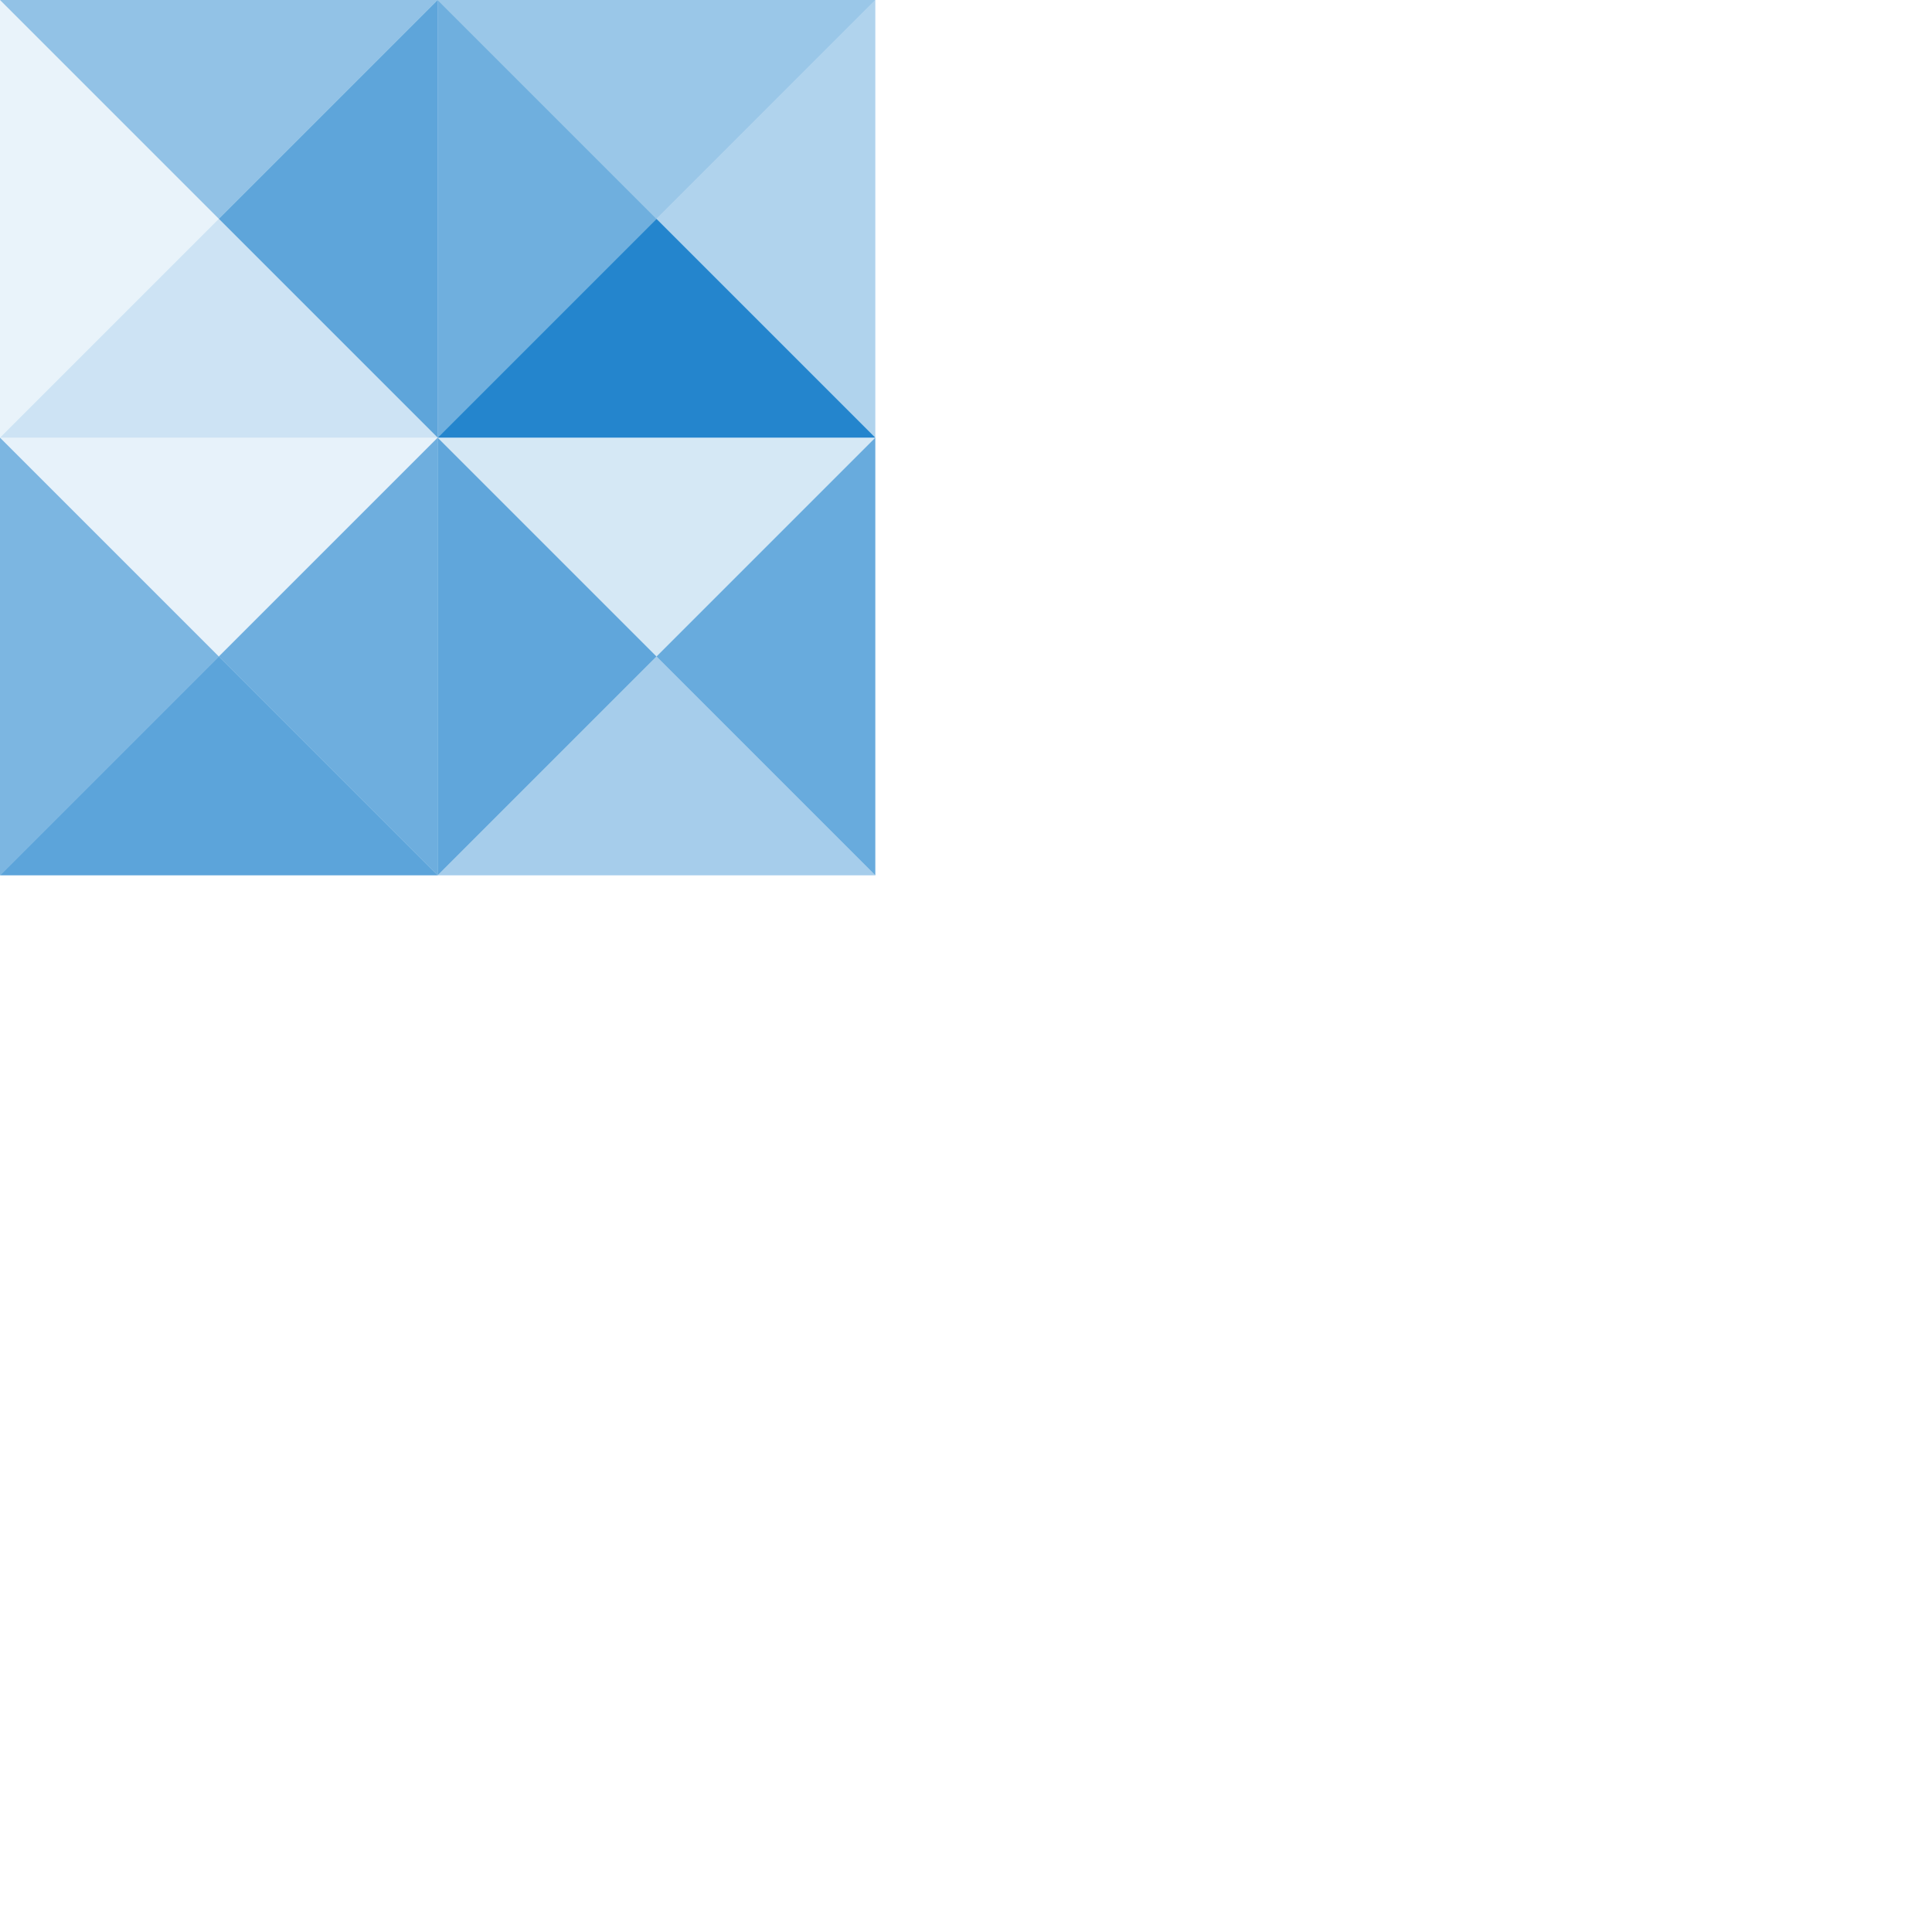
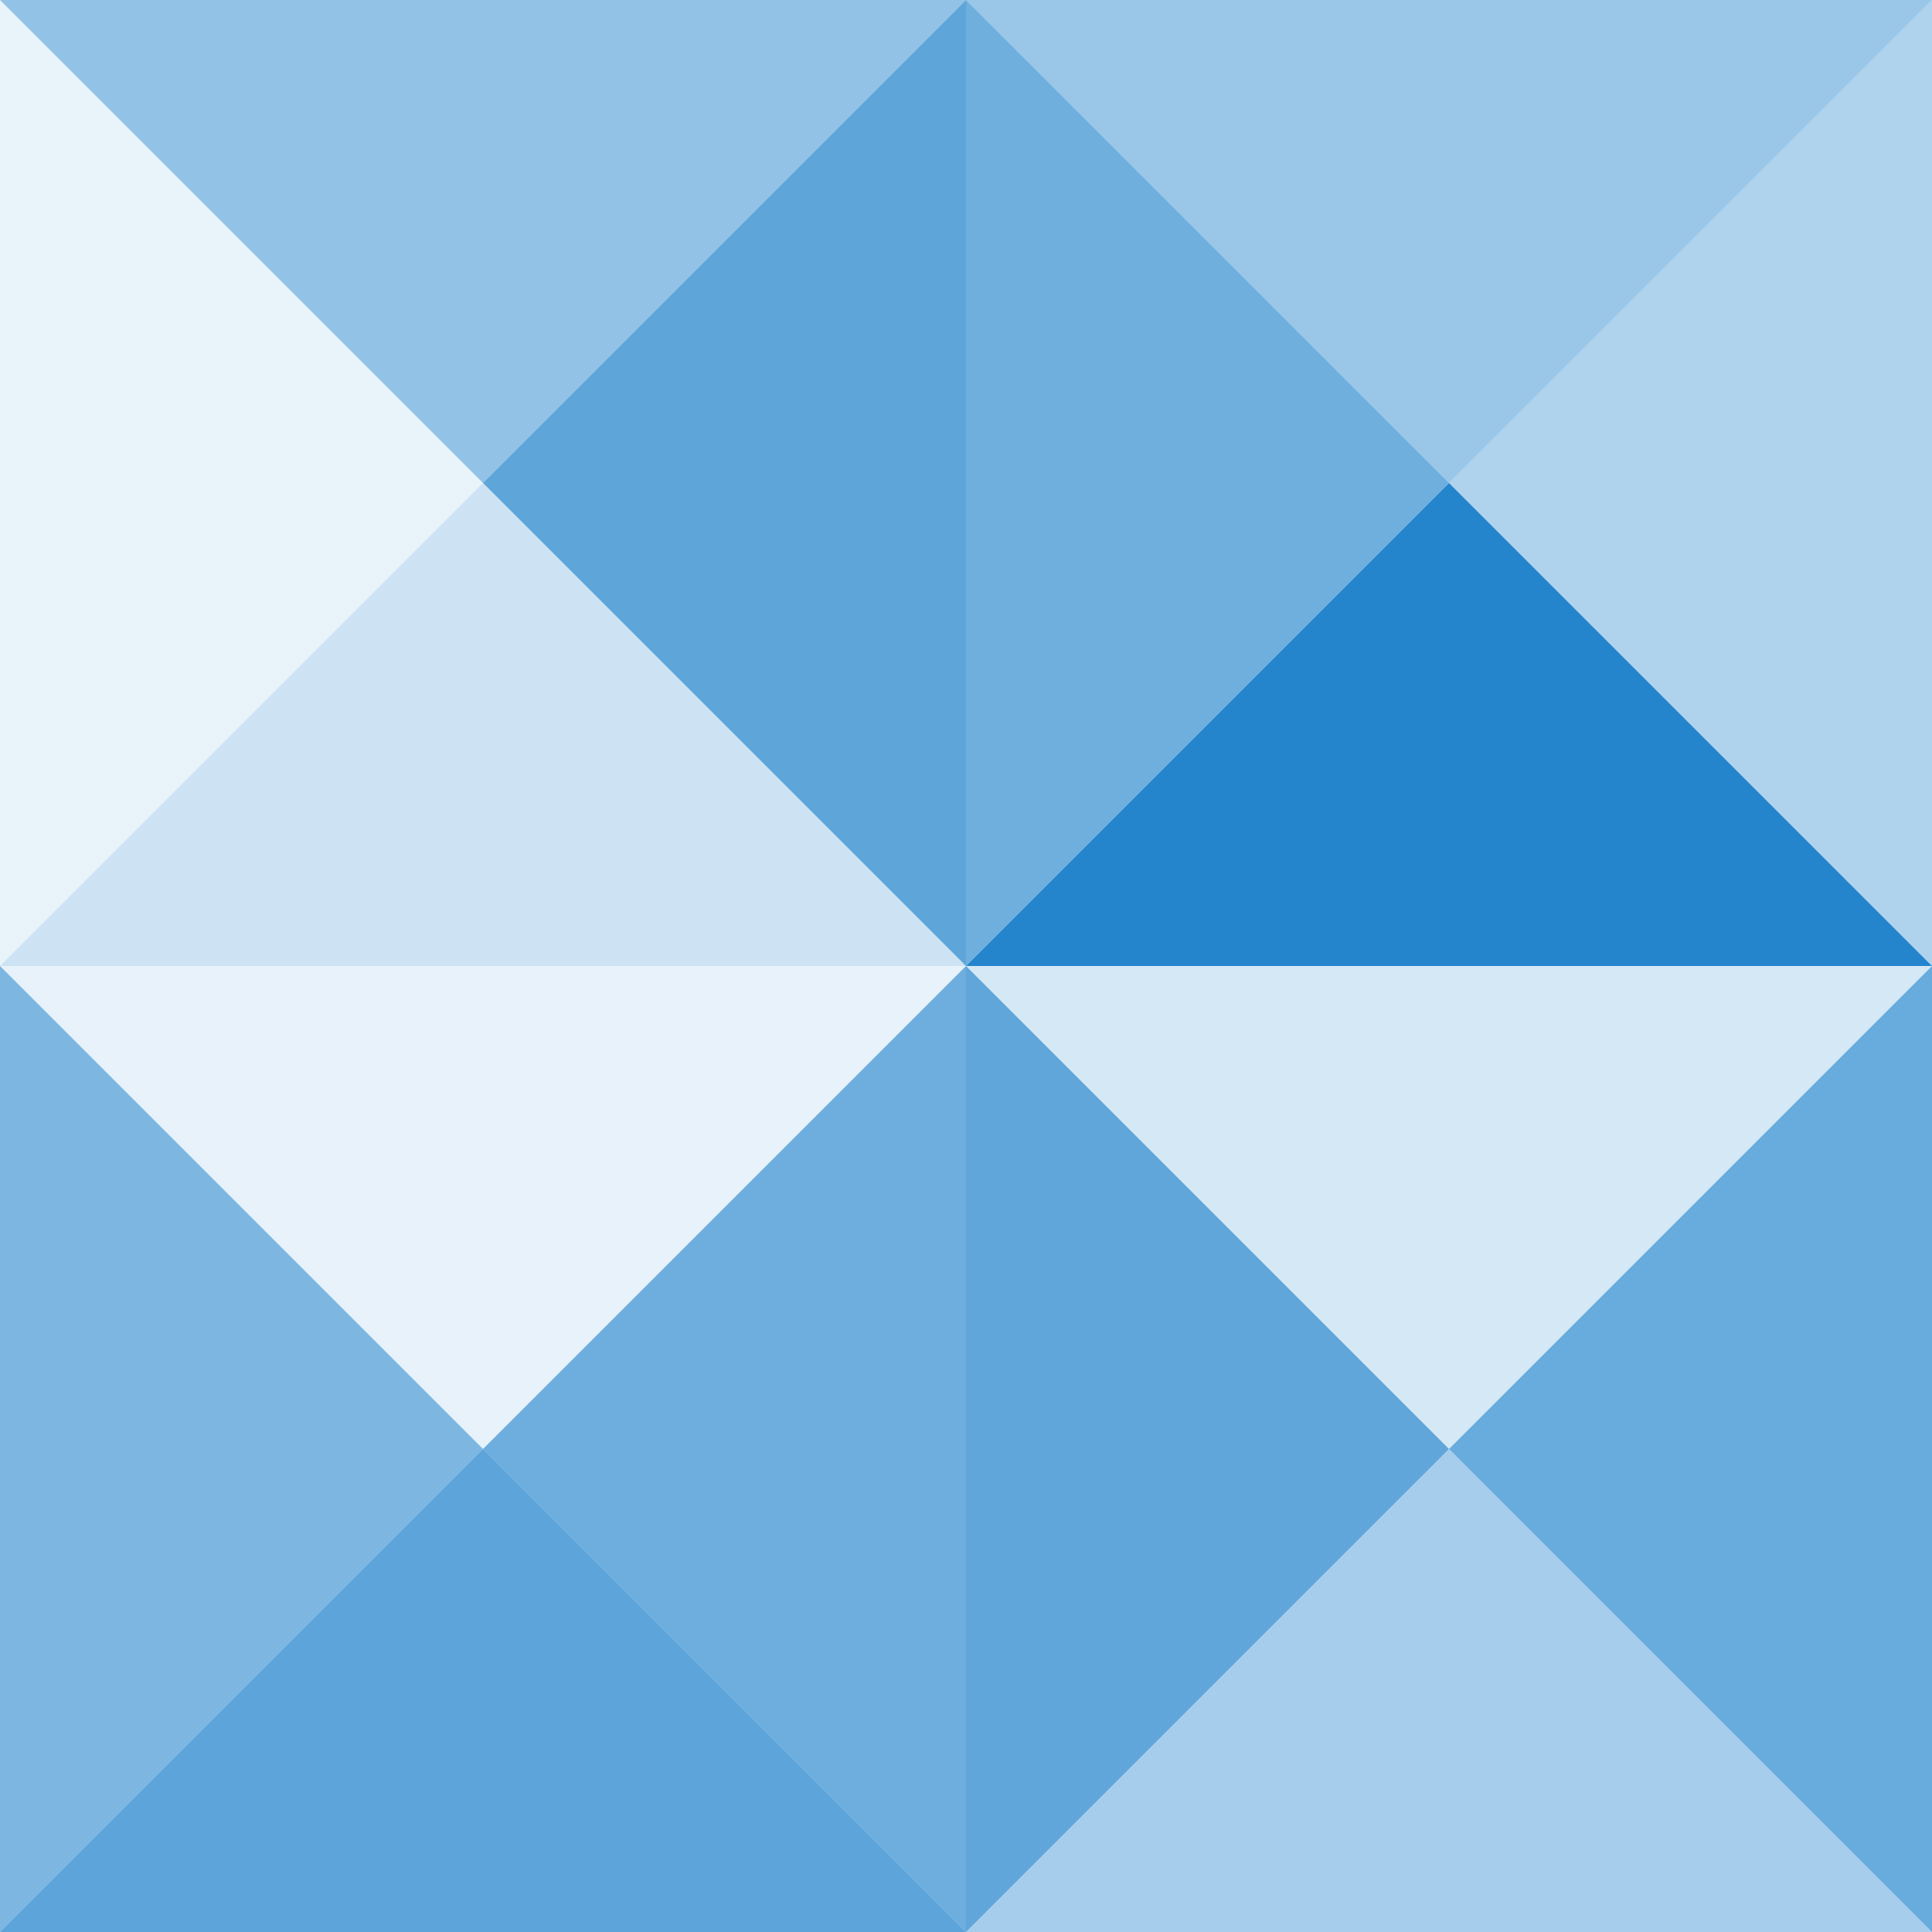
- <svg xmlns="http://www.w3.org/2000/svg">
-   <polygon class="poligon poligon_2" points="0 0 0.5 0.5 1 0" stroke="transparent" fill="transparent" style=" strokeWidth: 0.04;                   fill: hsl( 205.701,100% ,38.675%  );                   opacity : 0.427;                    transform: scale(25) translate( 0px, 0px)" />
-   <polygon class="poligon poligon_4" points="0 0 0.5 0.5 0 1" stroke="transparent" fill="transparent" style=" strokeWidth: 0.04;                   fill: hsl( 205.701,100% ,38.675%  );                   opacity : 0.089;                    transform: scale(25) translate( 0px, 0px)" />
-   <polygon class="poligon poligon_1" points="1 1 0.5 0.5 0 1" stroke="transparent" fill="transparent" style=" strokeWidth: 0.04;                   fill: hsl( 205.701,100% ,38.675%  );                   opacity : 0.196;                    transform: scale(25) translate( 0px, 0px)" />
-   <polygon class="poligon poligon_2" points="1 1 0.5 0.5 1 0" stroke="transparent" fill="transparent" style=" strokeWidth: 0.04;                   fill: hsl( 205.701,100% ,38.675%  );                   opacity : 0.632;                    transform: scale(25) translate( 0px, 0px)" />
-   <polygon class="poligon poligon_0" points="0 0 0.5 0.5 1 0" stroke="transparent" fill="transparent" style=" strokeWidth: 0.04;                   fill: hsl( 205.701,100% ,38.675%  );                   opacity : 0.097;                    transform: scale(25) translate( 0px, 1px)" />
-   <polygon class="poligon poligon_2" points="0 0 0.5 0.5 0 1" stroke="transparent" fill="transparent" style=" strokeWidth: 0.04;                   fill: hsl( 205.701,100% ,38.675%  );                   opacity : 0.515;                    transform: scale(25) translate( 0px, 1px)" />
-   <polygon class="poligon poligon_0" points="1 1 0.5 0.5 0 1" stroke="transparent" fill="transparent" style=" strokeWidth: 0.04;                   fill: hsl( 205.701,100% ,38.675%  );                   opacity : 0.637;                    transform: scale(25) translate( 0px, 1px)" />
-   <polygon class="poligon poligon_2" points="1 1 0.5 0.5 1 0" stroke="transparent" fill="transparent" style=" strokeWidth: 0.04;                   fill: hsl( 205.701,100% ,38.675%  );                   opacity : 0.569;                    transform: scale(25) translate( 0px, 1px)" />
-   <polygon class="poligon poligon_3" points="0 0 0.5 0.5 1 0" stroke="transparent" fill="transparent" style=" strokeWidth: 0.04;                   fill: hsl( 205.701,100% ,38.675%  );                   opacity : 0.396;                    transform: scale(25) translate( 1px, 0px)" />
-   <polygon class="poligon poligon_0" points="0 0 0.5 0.5 0 1" stroke="transparent" fill="transparent" style=" strokeWidth: 0.04;                   fill: hsl( 205.701,100% ,38.675%  );                   opacity : 0.564;                    transform: scale(25) translate( 1px, 0px)" />
-   <polygon class="poligon poligon_2" points="1 1 0.5 0.5 0 1" stroke="transparent" fill="transparent" style=" strokeWidth: 0.04;                   fill: hsl( 205.701,100% ,38.675%  );                   opacity : 0.858;                    transform: scale(25) translate( 1px, 0px)" />
-   <polygon class="poligon poligon_3" points="1 1 0.5 0.5 1 0" stroke="transparent" fill="transparent" style=" strokeWidth: 0.04;                   fill: hsl( 205.701,100% ,38.675%  );                   opacity : 0.31;                    transform: scale(25) translate( 1px, 0px)" />
-   <polygon class="poligon poligon_1" points="0 0 0.5 0.5 1 0" stroke="transparent" fill="transparent" style=" strokeWidth: 0.04;                   fill: hsl( 205.701,100% ,38.675%  );                   opacity : 0.167;                    transform: scale(25) translate( 1px, 1px)" />
-   <polygon class="poligon poligon_1" points="0 0 0.5 0.5 0 1" stroke="transparent" fill="transparent" style=" strokeWidth: 0.04;                   fill: hsl( 205.701,100% ,38.675%  );                   opacity : 0.624;                    transform: scale(25) translate( 1px, 1px)" />
-   <polygon class="poligon poligon_4" points="1 1 0.5 0.5 0 1" stroke="transparent" fill="transparent" style=" strokeWidth: 0.04;                   fill: hsl( 205.701,100% ,38.675%  );                   opacity : 0.349;                    transform: scale(25) translate( 1px, 1px)" />
-   <polygon class="poligon poligon_5" points="1 1 0.5 0.5 1 0" stroke="transparent" fill="transparent" style=" strokeWidth: 0.04;                   fill: hsl( 205.701,100% ,38.675%  );                   opacity : 0.59;                    transform: scale(25) translate( 1px, 1px)" />
+ <svg xmlns="http://www.w3.org/2000/svg" viewBox="0 0 50 50">
+   <polygon class="poligon poligon_2" points="0 0 0.5 0.5 1 0" fill="hsl( 205.701,100% ,38.675%  )" opacity=".427" stroke="transparent" style="strokeWidth:0.04;transform:scale(25) translate( 0px, 0px)" />
+   <polygon class="poligon poligon_4" points="0 0 0.5 0.5 0 1" fill="hsl( 205.701,100% ,38.675%  )" opacity=".089" stroke="transparent" style="strokeWidth:0.04;transform:scale(25) translate( 0px, 0px)" />
+   <polygon class="poligon poligon_1" points="1 1 0.5 0.5 0 1" fill="hsl( 205.701,100% ,38.675%  )" opacity=".196" stroke="transparent" style="strokeWidth:0.04;transform:scale(25) translate( 0px, 0px)" />
+   <polygon class="poligon poligon_2" points="1 1 0.5 0.5 1 0" fill="hsl( 205.701,100% ,38.675%  )" opacity=".632" stroke="transparent" style="strokeWidth:0.04;transform:scale(25) translate( 0px, 0px)" />
+   <polygon class="poligon poligon_0" points="0 0 0.5 0.5 1 0" fill="hsl( 205.701,100% ,38.675%  )" opacity=".097" stroke="transparent" style="strokeWidth:0.04;transform:scale(25) translate( 0px, 1px)" />
+   <polygon class="poligon poligon_2" points="0 0 0.5 0.5 0 1" fill="hsl( 205.701,100% ,38.675%  )" opacity=".515" stroke="transparent" style="strokeWidth:0.04;transform:scale(25) translate( 0px, 1px)" />
+   <polygon class="poligon poligon_0" points="1 1 0.5 0.5 0 1" fill="hsl( 205.701,100% ,38.675%  )" opacity=".637" stroke="transparent" style="strokeWidth:0.04;transform:scale(25) translate( 0px, 1px)" />
+   <polygon class="poligon poligon_2" points="1 1 0.5 0.5 1 0" fill="hsl( 205.701,100% ,38.675%  )" opacity=".569" stroke="transparent" style="strokeWidth:0.04;transform:scale(25) translate( 0px, 1px)" />
+   <polygon class="poligon poligon_3" points="0 0 0.5 0.5 1 0" fill="hsl( 205.701,100% ,38.675%  )" opacity=".396" stroke="transparent" style="strokeWidth:0.04;transform:scale(25) translate( 1px, 0px)" />
+   <polygon class="poligon poligon_0" points="0 0 0.5 0.5 0 1" fill="hsl( 205.701,100% ,38.675%  )" opacity=".564" stroke="transparent" style="strokeWidth:0.04;transform:scale(25) translate( 1px, 0px)" />
+   <polygon class="poligon poligon_2" points="1 1 0.5 0.5 0 1" fill="hsl( 205.701,100% ,38.675%  )" opacity=".858" stroke="transparent" style="strokeWidth:0.04;transform:scale(25) translate( 1px, 0px)" />
+   <polygon class="poligon poligon_3" points="1 1 0.5 0.5 1 0" fill="hsl( 205.701,100% ,38.675%  )" opacity=".31" stroke="transparent" style="strokeWidth:0.04;transform:scale(25) translate( 1px, 0px)" />
+   <polygon class="poligon poligon_1" points="0 0 0.5 0.5 1 0" fill="hsl( 205.701,100% ,38.675%  )" opacity=".167" stroke="transparent" style="strokeWidth:0.04;transform:scale(25) translate( 1px, 1px)" />
+   <polygon class="poligon poligon_1" points="0 0 0.5 0.5 0 1" fill="hsl( 205.701,100% ,38.675%  )" opacity=".624" stroke="transparent" style="strokeWidth:0.04;transform:scale(25) translate( 1px, 1px)" />
+   <polygon class="poligon poligon_4" points="1 1 0.5 0.5 0 1" fill="hsl( 205.701,100% ,38.675%  )" opacity=".349" stroke="transparent" style="strokeWidth:0.04;transform:scale(25) translate( 1px, 1px)" />
+   <polygon class="poligon poligon_5" points="1 1 0.5 0.5 1 0" fill="hsl( 205.701,100% ,38.675%  )" opacity=".59" stroke="transparent" style="strokeWidth:0.04;transform:scale(25) translate( 1px, 1px)" />
</svg>
